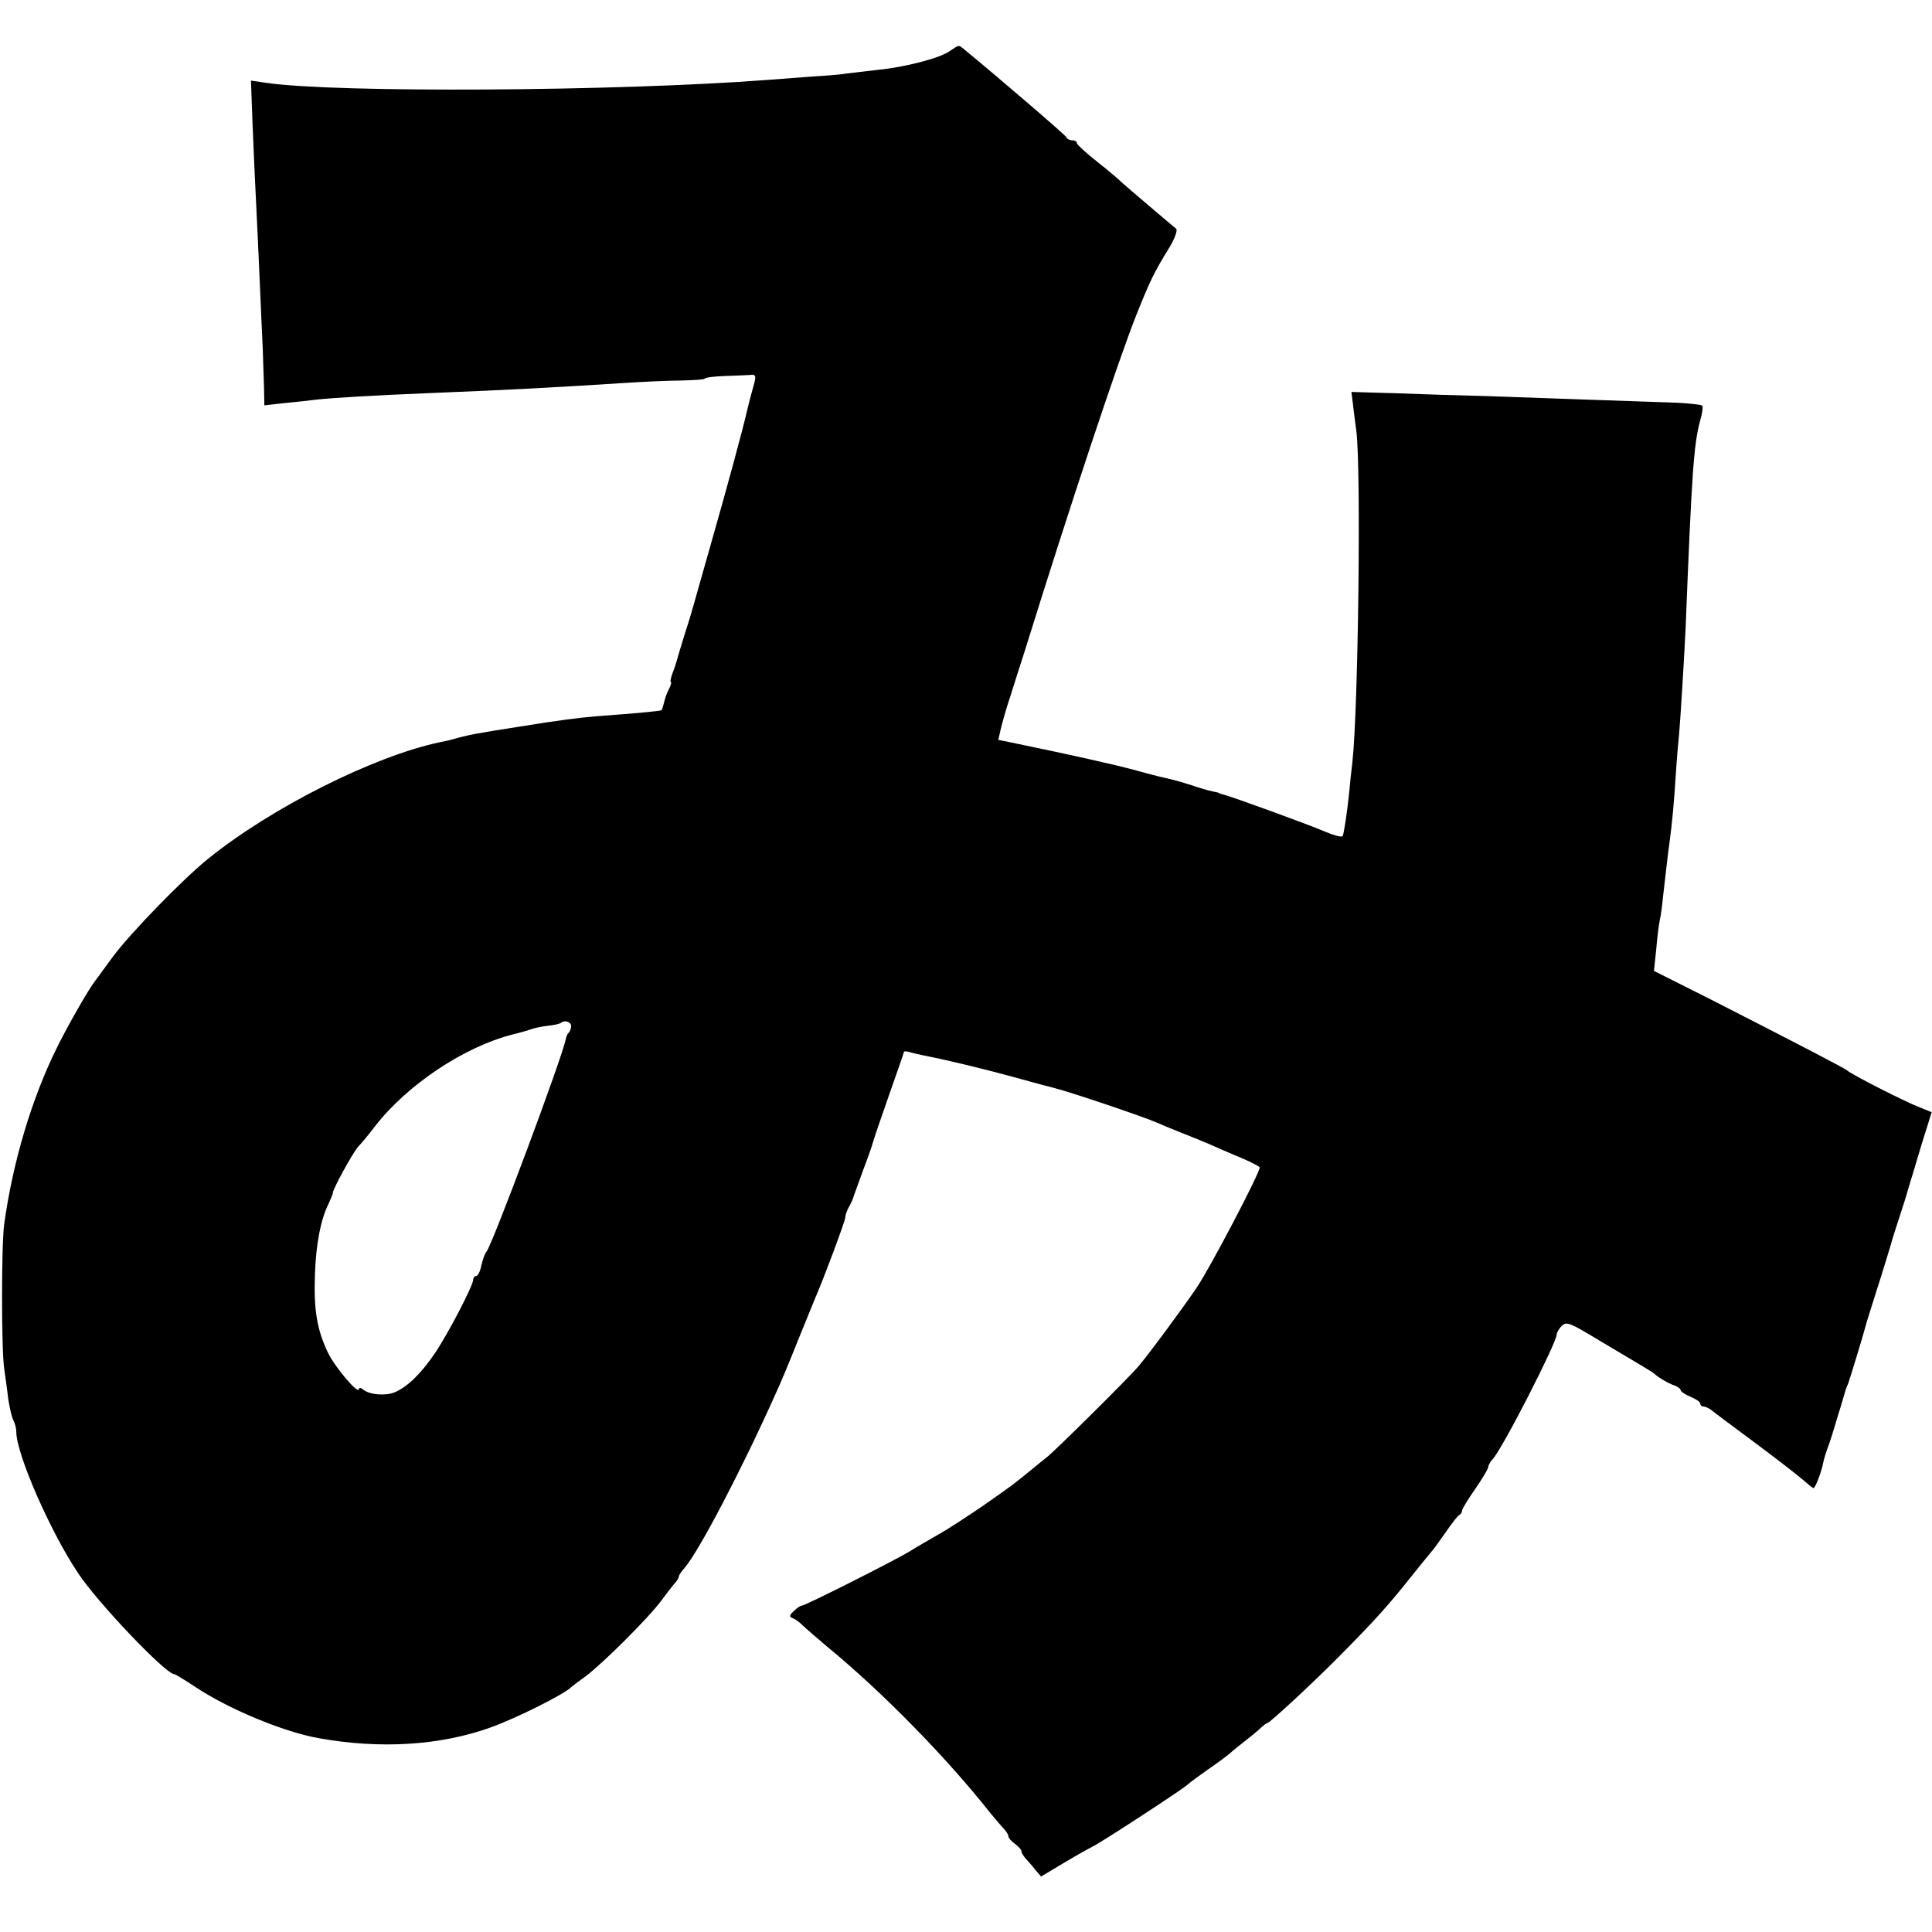
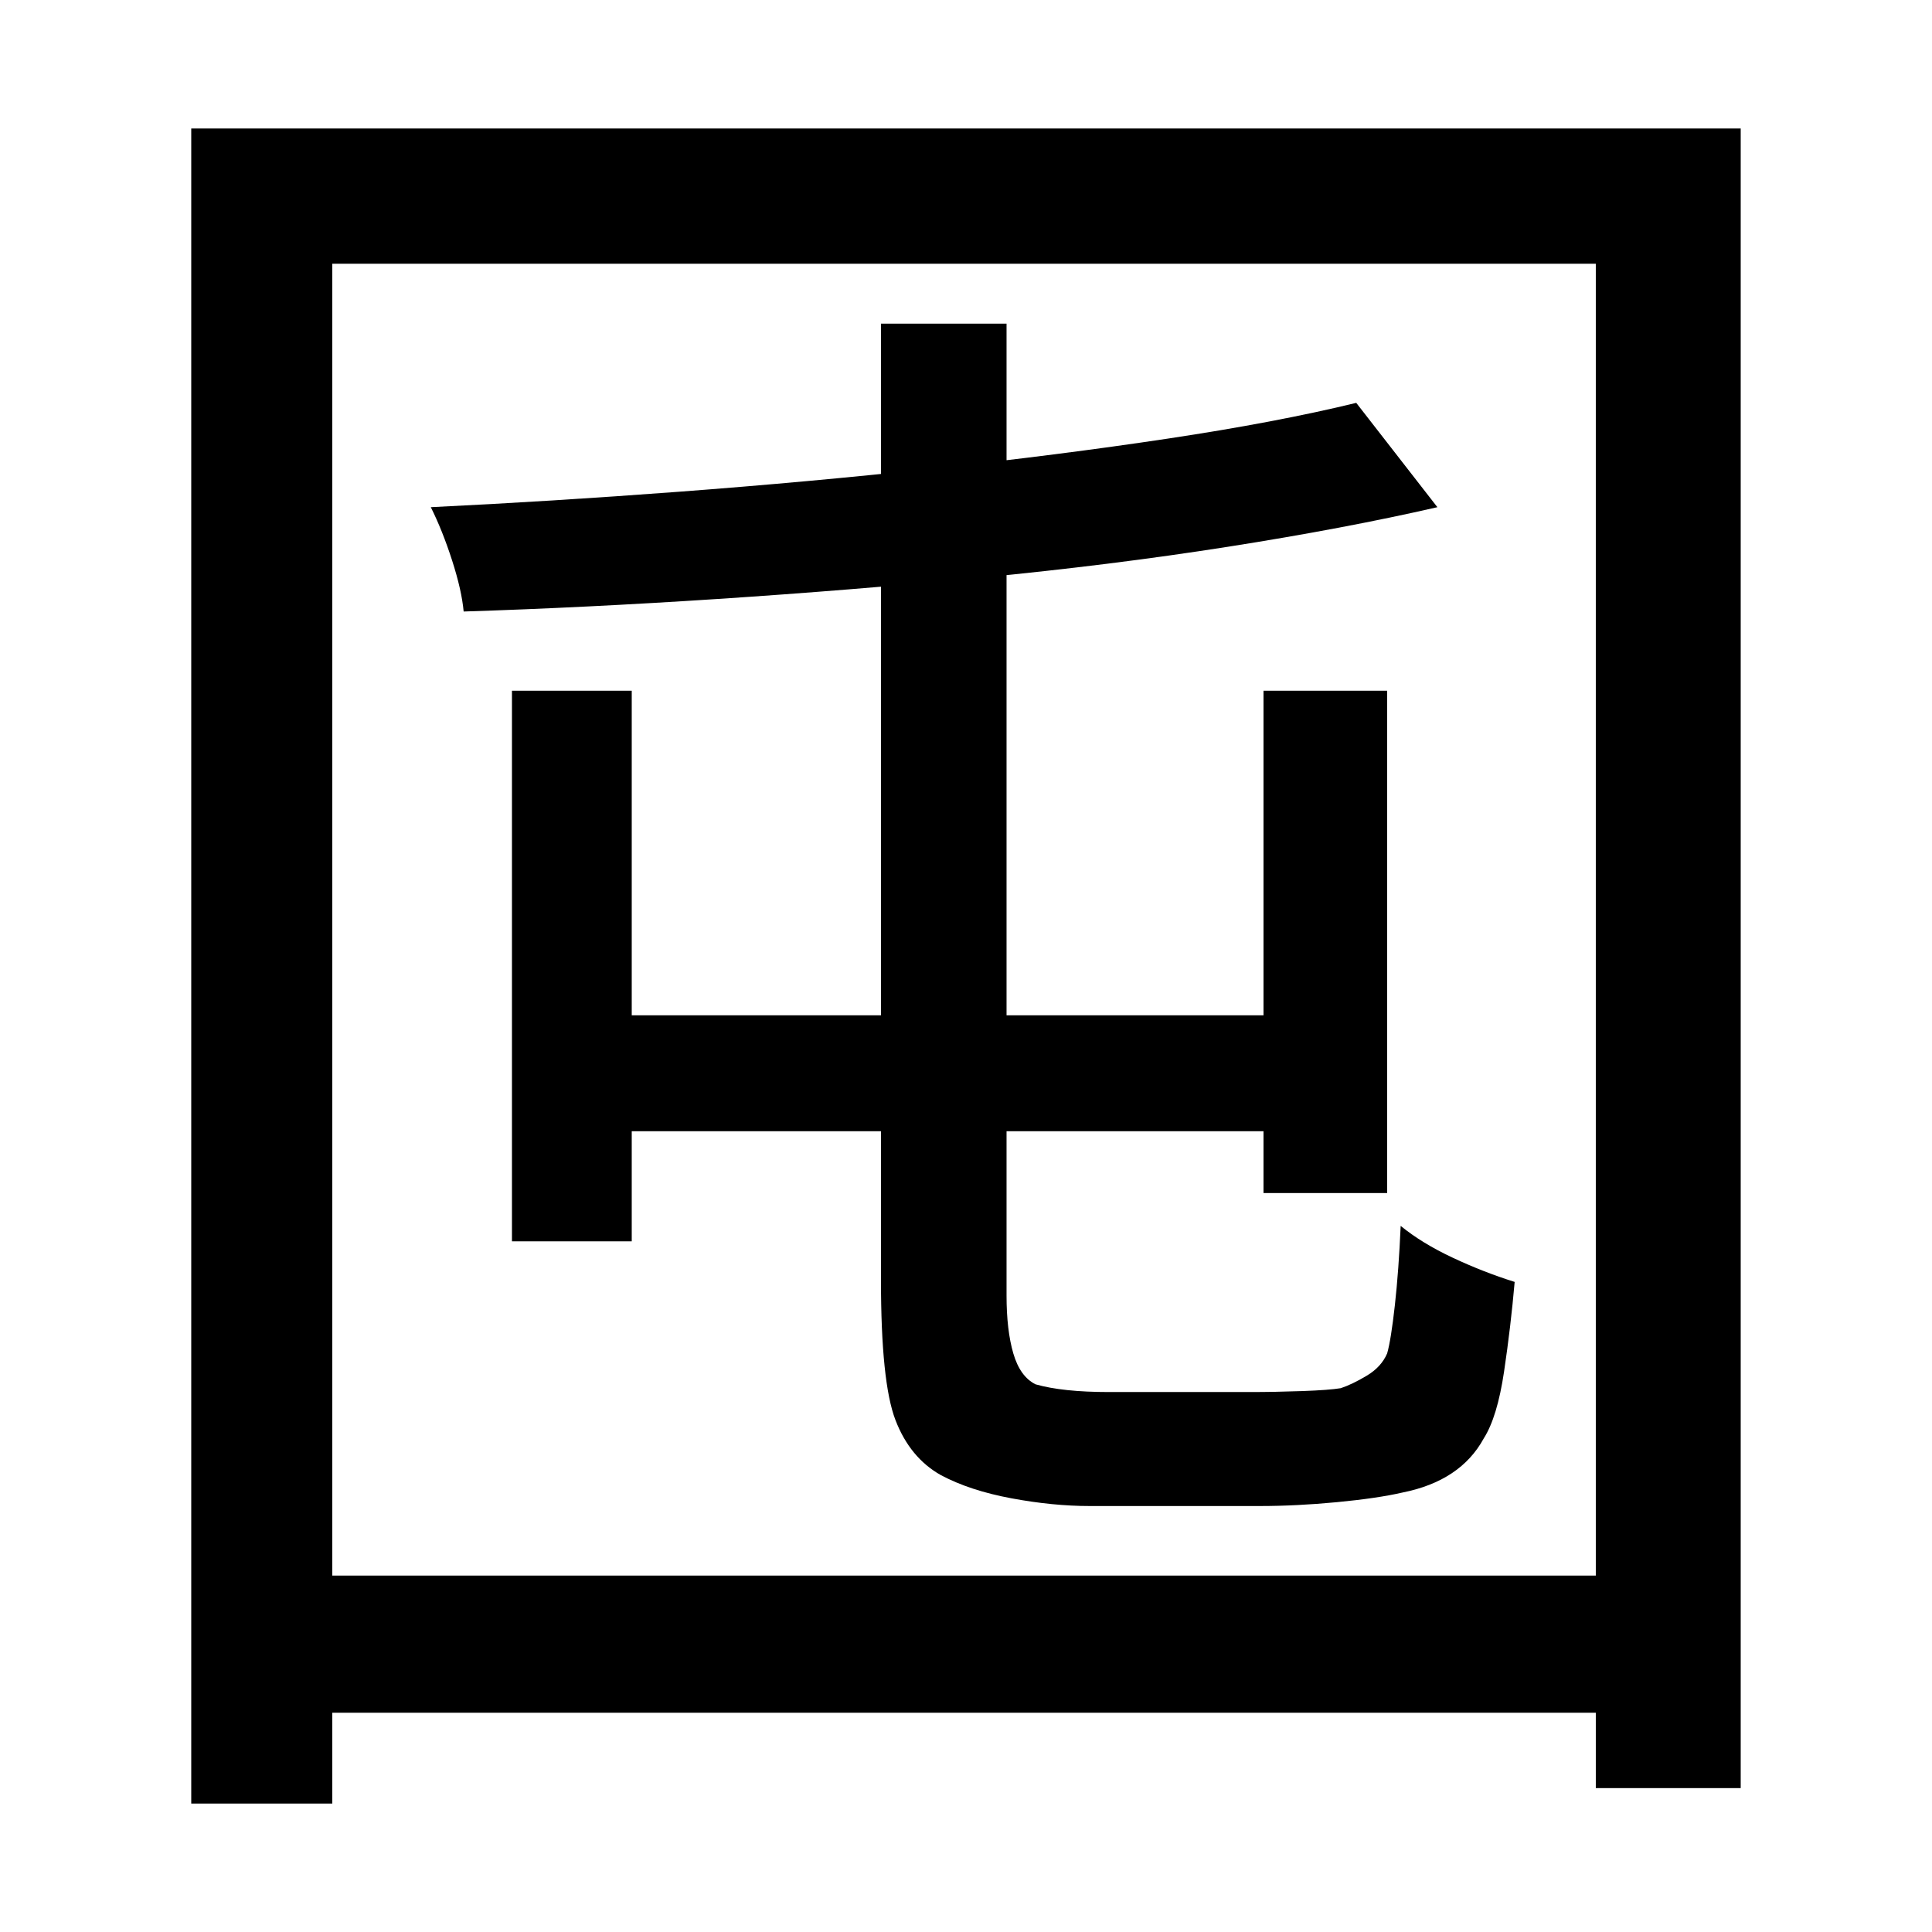
- <svg xmlns="http://www.w3.org/2000/svg" version="1.0" width="592pt" height="592pt" viewBox="0 0 592 592" preserveAspectRatio="xMidYMid meet">
-   <g transform="translate(0,592) scale(0.1,-0.1)" fill="#000000" stroke="none">
-     <path d="M2911 5764 c-30 -22 -138 -50 -221 -58 -35 -4 -78 -9 -94 -11 -17 -3 -62 -7 -101 -9 -38 -3 -104 -8 -145 -11 -461 -35 -1320 -40 -1533 -9 l-48 7 5 -137 c3 -75 8 -185 11 -244 3 -59 8 -165 11 -237 3 -71 7 -161 9 -200 1 -38 3 -94 4 -123 l1 -54 63 7 c34 3 76 8 92 10 39 5 188 14 340 20 273 11 397 18 600 31 61 4 143 8 182 8 40 1 73 3 73 6 0 3 29 7 65 8 36 1 69 3 73 3 18 3 20 -3 11 -33 -5 -18 -14 -51 -19 -73 -13 -57 -61 -235 -114 -420 -25 -88 -48 -169 -51 -180 -3 -11 -14 -49 -26 -85 -11 -36 -22 -72 -24 -80 -2 -8 -8 -27 -14 -42 -6 -16 -8 -28 -5 -28 2 0 0 -9 -6 -21 -6 -11 -13 -30 -15 -41 -3 -11 -6 -22 -8 -24 -3 -3 -69 -9 -202 -19 -49 -4 -113 -12 -230 -31 -141 -22 -161 -26 -210 -40 -5 -2 -22 -5 -36 -8 -204 -43 -518 -201 -712 -358 -79 -64 -236 -226 -290 -298 -26 -36 -51 -69 -55 -75 -20 -25 -85 -139 -117 -204 -78 -157 -136 -353 -162 -541 -9 -63 -9 -385 0 -445 3 -22 9 -62 12 -90 4 -27 11 -58 16 -67 5 -9 9 -25 9 -36 0 -67 104 -305 189 -432 60 -91 269 -310 295 -310 3 0 31 -17 63 -38 101 -68 272 -139 379 -158 189 -34 372 -23 528 33 80 29 224 101 246 123 3 3 23 18 45 34 50 37 192 178 231 231 16 22 35 46 41 53 7 7 13 17 13 21 0 4 8 16 18 27 43 50 173 297 279 534 12 25 42 97 67 160 26 63 50 124 55 135 25 57 91 234 91 244 0 7 5 22 12 34 7 12 13 27 14 32 2 6 15 42 29 80 15 39 28 77 30 85 2 8 24 73 49 144 25 71 46 131 46 133 0 2 8 2 18 -1 9 -3 28 -7 42 -10 85 -17 179 -40 275 -66 61 -17 117 -32 126 -34 52 -13 279 -90 314 -106 11 -5 45 -19 75 -31 30 -12 73 -29 95 -39 22 -10 64 -28 93 -40 28 -12 52 -25 52 -27 0 -18 -149 -302 -192 -367 -44 -65 -152 -211 -180 -243 -35 -41 -258 -261 -280 -278 -7 -5 -31 -25 -53 -43 -53 -43 -49 -40 -140 -104 -44 -30 -106 -71 -138 -89 -33 -19 -73 -42 -90 -53 -52 -31 -320 -166 -330 -166 -5 0 -16 -8 -25 -17 -13 -12 -14 -17 -4 -21 7 -2 21 -12 30 -21 9 -9 44 -39 77 -67 168 -138 365 -339 500 -510 17 -20 36 -43 43 -50 6 -7 12 -16 12 -21 0 -5 9 -15 20 -23 11 -8 20 -18 20 -23 0 -5 6 -14 13 -22 6 -7 20 -22 29 -34 l18 -21 72 43 c40 24 80 46 88 50 22 10 266 169 287 187 10 9 39 30 63 47 25 17 55 39 67 49 12 11 36 30 54 44 18 14 38 31 45 38 7 6 14 12 17 12 7 0 139 122 222 206 109 110 150 156 220 244 33 41 62 77 65 80 3 3 21 28 40 55 19 28 38 52 42 53 4 2 8 8 8 13 0 5 18 35 40 66 22 32 40 62 40 67 0 5 6 17 14 25 31 34 196 357 196 382 0 6 7 17 15 26 14 13 23 11 88 -28 170 -101 192 -114 197 -119 10 -10 45 -31 63 -36 9 -4 17 -10 17 -14 0 -4 14 -13 30 -20 17 -7 30 -16 30 -21 0 -5 5 -9 10 -9 6 0 16 -5 23 -10 7 -6 66 -50 132 -99 66 -49 133 -101 149 -115 16 -14 31 -26 33 -26 5 0 24 49 29 75 2 11 8 31 13 45 6 14 20 59 32 100 13 41 23 77 24 80 1 3 4 12 8 20 5 14 48 154 53 175 1 6 17 55 34 110 18 55 36 116 42 135 5 19 18 60 28 90 10 30 23 71 28 90 6 19 24 79 40 133 l31 99 -37 15 c-49 19 -211 102 -222 113 -6 6 -172 92 -413 215 l-179 90 7 66 c3 37 8 77 11 90 3 13 7 42 9 64 9 79 16 141 21 176 8 60 13 113 19 206 3 48 8 104 10 123 4 42 16 240 20 325 19 479 25 562 44 634 7 23 10 45 7 48 -3 3 -38 7 -78 9 -155 5 -429 15 -573 20 -82 2 -212 6 -287 9 l-137 4 4 -32 c2 -18 7 -57 11 -87 15 -114 6 -854 -12 -1015 -4 -33 -8 -71 -9 -85 -6 -62 -17 -136 -21 -142 -3 -4 -26 2 -52 13 -48 21 -285 107 -312 114 -8 2 -15 4 -15 5 0 1 -9 3 -19 5 -10 2 -40 10 -65 19 -25 8 -57 17 -71 20 -14 3 -43 10 -65 16 -39 11 -85 23 -135 34 -46 11 -167 37 -181 40 -8 1 -42 9 -77 16 l-63 13 7 31 c4 17 17 65 31 106 13 41 32 102 43 135 137 441 287 892 342 1030 42 105 54 130 102 208 16 27 25 52 20 56 -5 4 -43 36 -84 71 -41 35 -81 69 -88 76 -7 7 -39 34 -72 60 -33 26 -60 51 -60 55 0 5 -6 9 -14 9 -8 0 -16 4 -18 9 -2 6 -195 172 -315 271 -16 13 -14 13 -42 -6z m-1161 -2987 c0 -8 -3 -17 -7 -21 -4 -3 -8 -12 -9 -19 -12 -60 -224 -627 -243 -652 -5 -5 -12 -25 -16 -42 -3 -18 -11 -33 -16 -33 -5 0 -9 -5 -9 -11 0 -18 -78 -168 -119 -228 -42 -61 -82 -100 -121 -117 -28 -12 -78 -8 -97 8 -7 6 -13 7 -13 2 0 -20 -72 64 -95 111 -33 69 -44 129 -40 239 3 94 18 170 42 218 7 15 13 30 13 33 -1 10 61 123 78 142 10 10 33 38 52 63 99 127 272 242 420 280 25 6 52 14 60 17 8 3 31 8 50 10 19 2 36 6 39 9 10 9 31 3 31 -9z" />
-   </g>
+ <svg xmlns="http://www.w3.org/2000/svg" viewBox="0 0 158 158">
+   <path d="M 15.64 147.496 L 15.64 10.51 L 142.356 10.51 L 142.356 146.232 L 130.506 146.232 L 130.506 21.57 L 27.174 21.57 L 27.174 147.496 L 15.64 147.496 Z M 72.046 104.678 L 72.046 26.468 L 82.316 26.468 L 82.316 105.942 Q 82.316 108.786 82.869 110.682 Q 83.422 112.578 84.686 113.21 Q 86.898 113.842 90.69 113.842 L 96.141 113.842 L 102.224 113.842 Q 104.278 113.842 106.49 113.763 Q 108.702 113.684 109.65 113.526 Q 110.598 113.21 111.783 112.499 Q 112.968 111.788 113.442 110.682 Q 113.758 109.576 114.074 106.732 Q 114.39 103.888 114.548 100.254 Q 116.286 101.676 118.814 102.861 Q 121.342 104.046 123.87 104.836 Q 123.554 108.47 123.001 112.183 Q 122.448 115.896 121.342 117.634 Q 120.394 119.372 118.735 120.478 Q 117.076 121.584 114.706 122.058 Q 112.652 122.532 109.334 122.848 Q 106.016 123.164 103.014 123.164 L 98.906 123.164 L 93.297 123.164 L 89.11 123.164 Q 86.108 123.164 82.711 122.532 Q 79.314 121.9 76.944 120.636 Q 74.416 119.214 73.231 116.133 Q 72.046 113.052 72.046 104.678 Z M 21.17 140.07 L 21.17 128.852 L 137.142 128.852 L 137.142 140.07 L 21.17 140.07 Z M 110.914 32.946 L 117.55 41.478 Q 109.966 43.216 100.407 44.717 Q 90.848 46.218 80.183 47.245 Q 69.518 48.272 58.695 48.983 Q 47.872 49.694 37.918 50.01 Q 37.76 48.272 36.97 45.823 Q 36.18 43.374 35.232 41.478 Q 45.028 41.004 55.535 40.214 Q 66.042 39.424 76.312 38.318 Q 86.582 37.212 95.509 35.869 Q 104.436 34.526 110.914 32.946 Z M 47.082 92.512 L 47.082 83.032 L 107.754 83.032 L 107.754 92.512 L 47.082 92.512 Z M 41.868 101.518 L 41.868 56.488 L 51.664 56.488 L 51.664 101.518 L 41.868 101.518 Z M 103.33 97.568 L 103.33 56.488 L 113.442 56.488 L 113.442 97.568 L 103.33 97.568 Z" fill="black" />
</svg>
